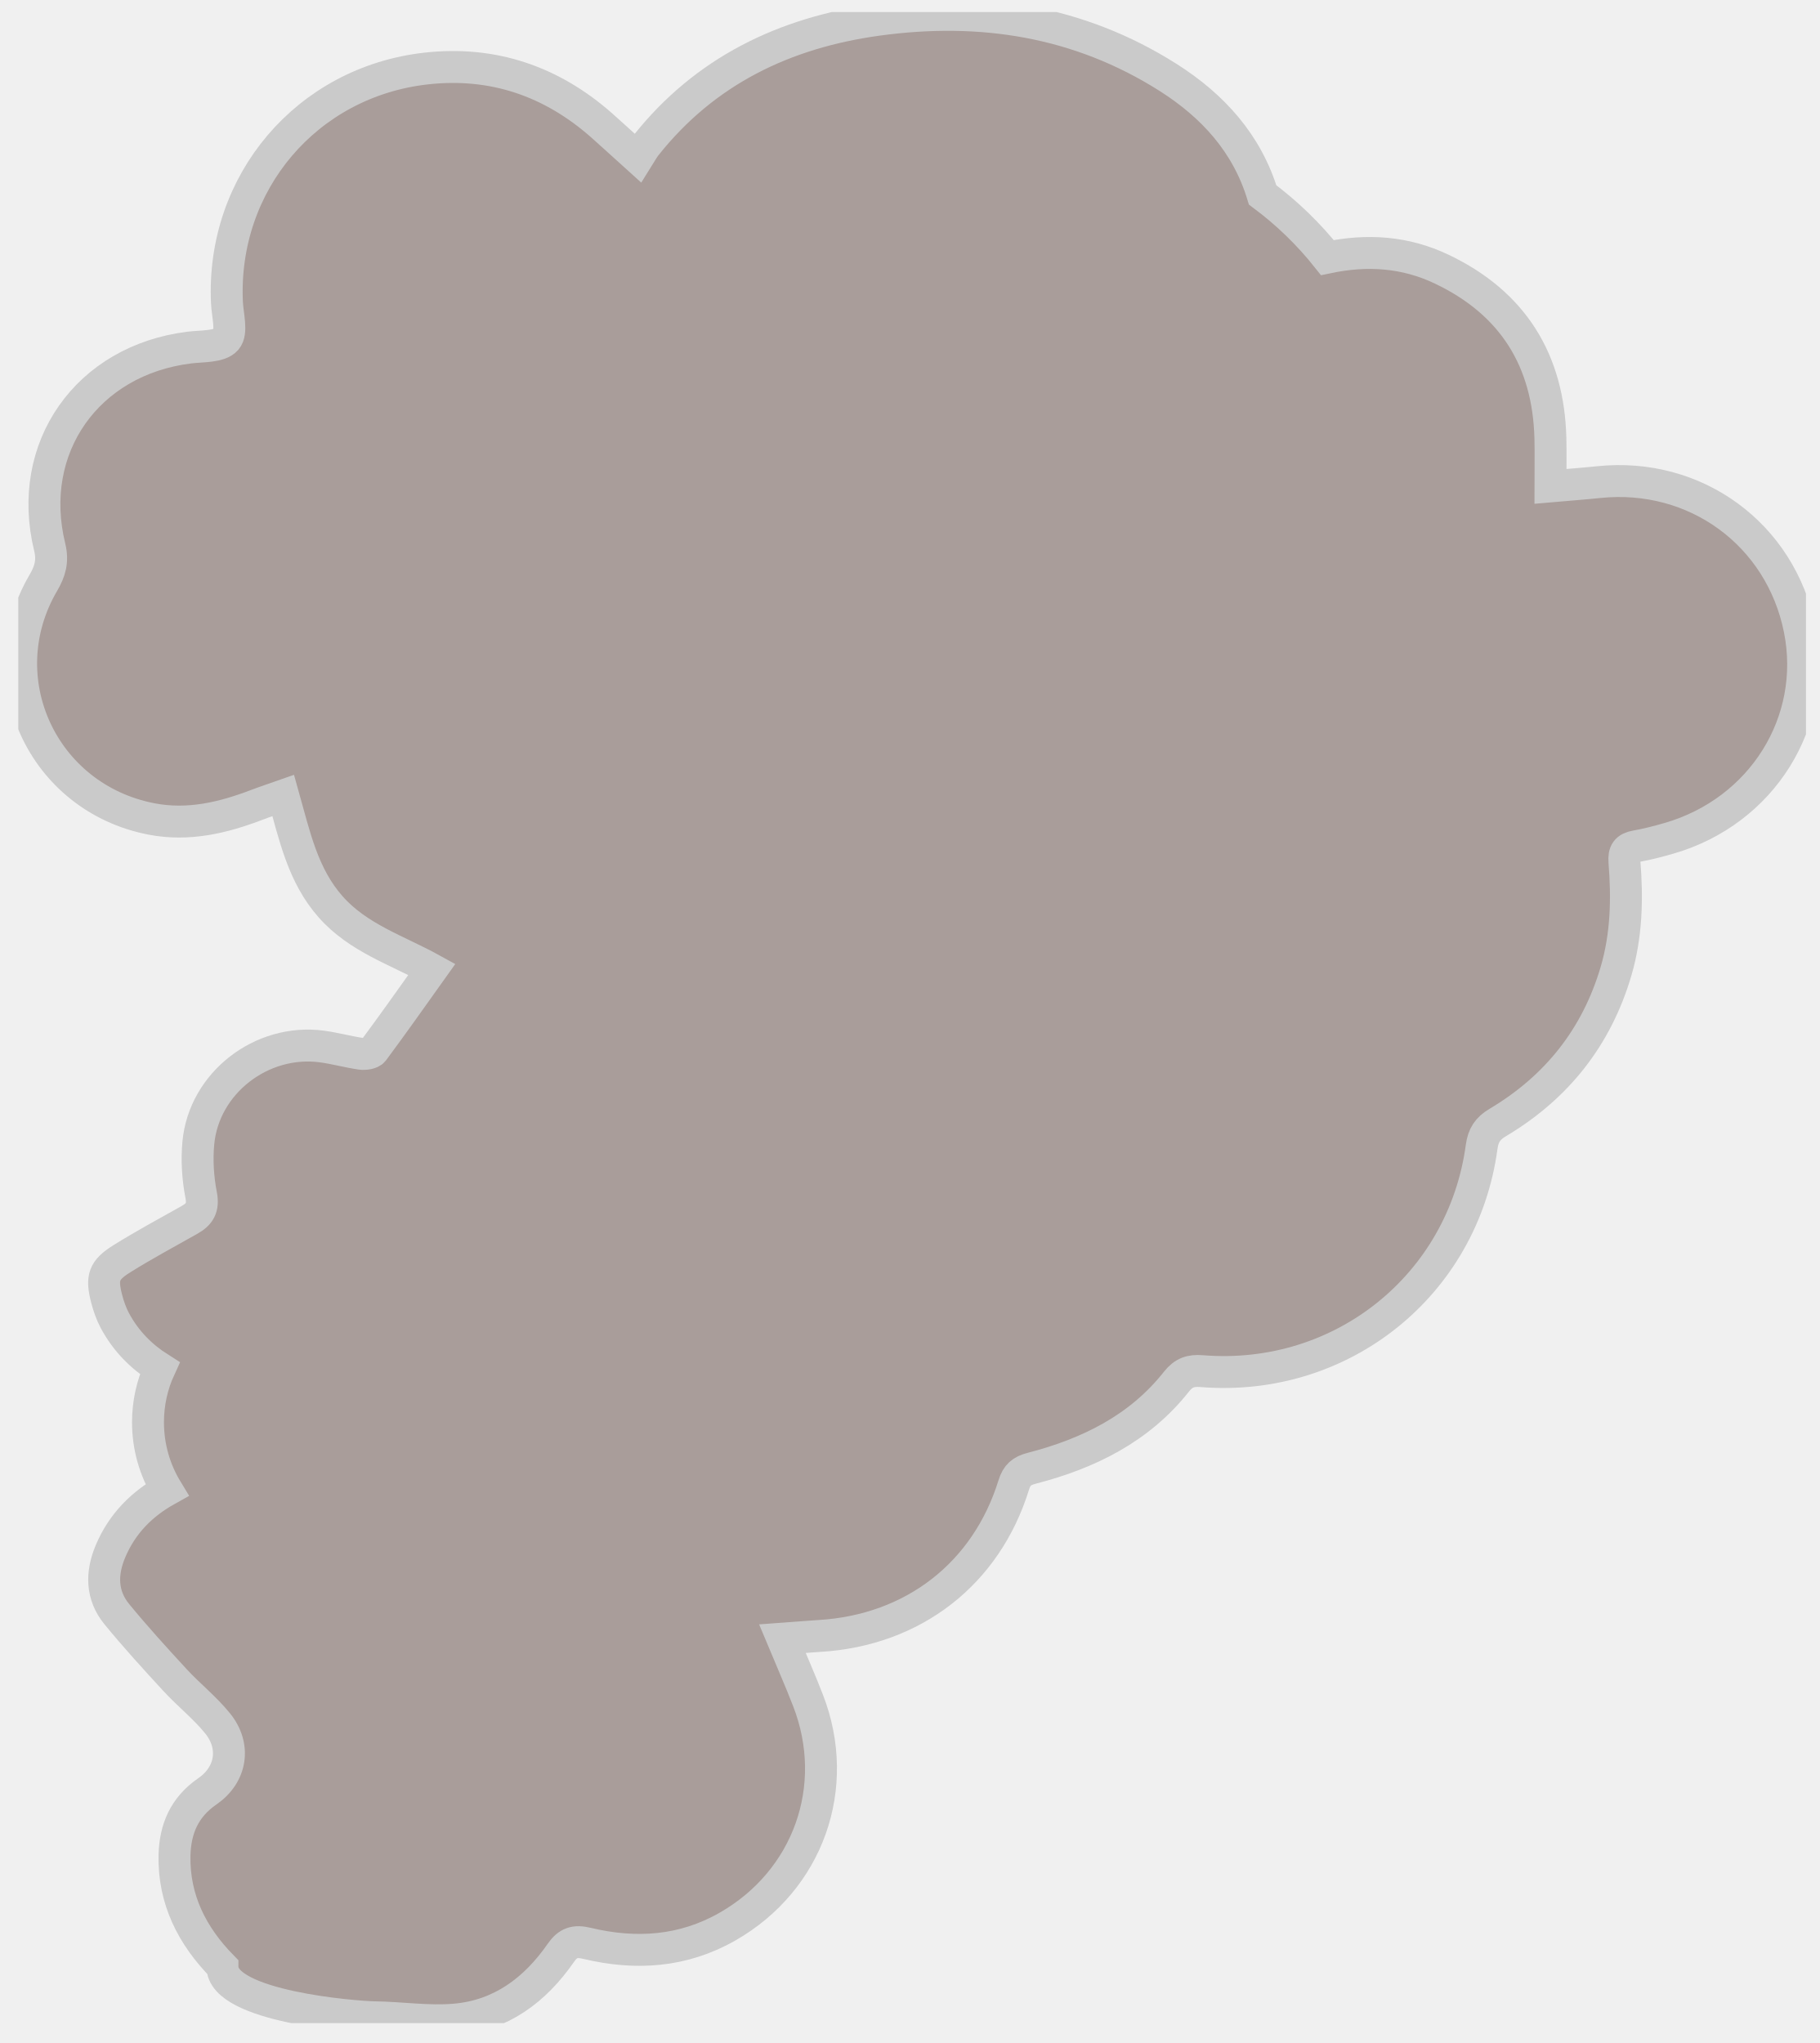
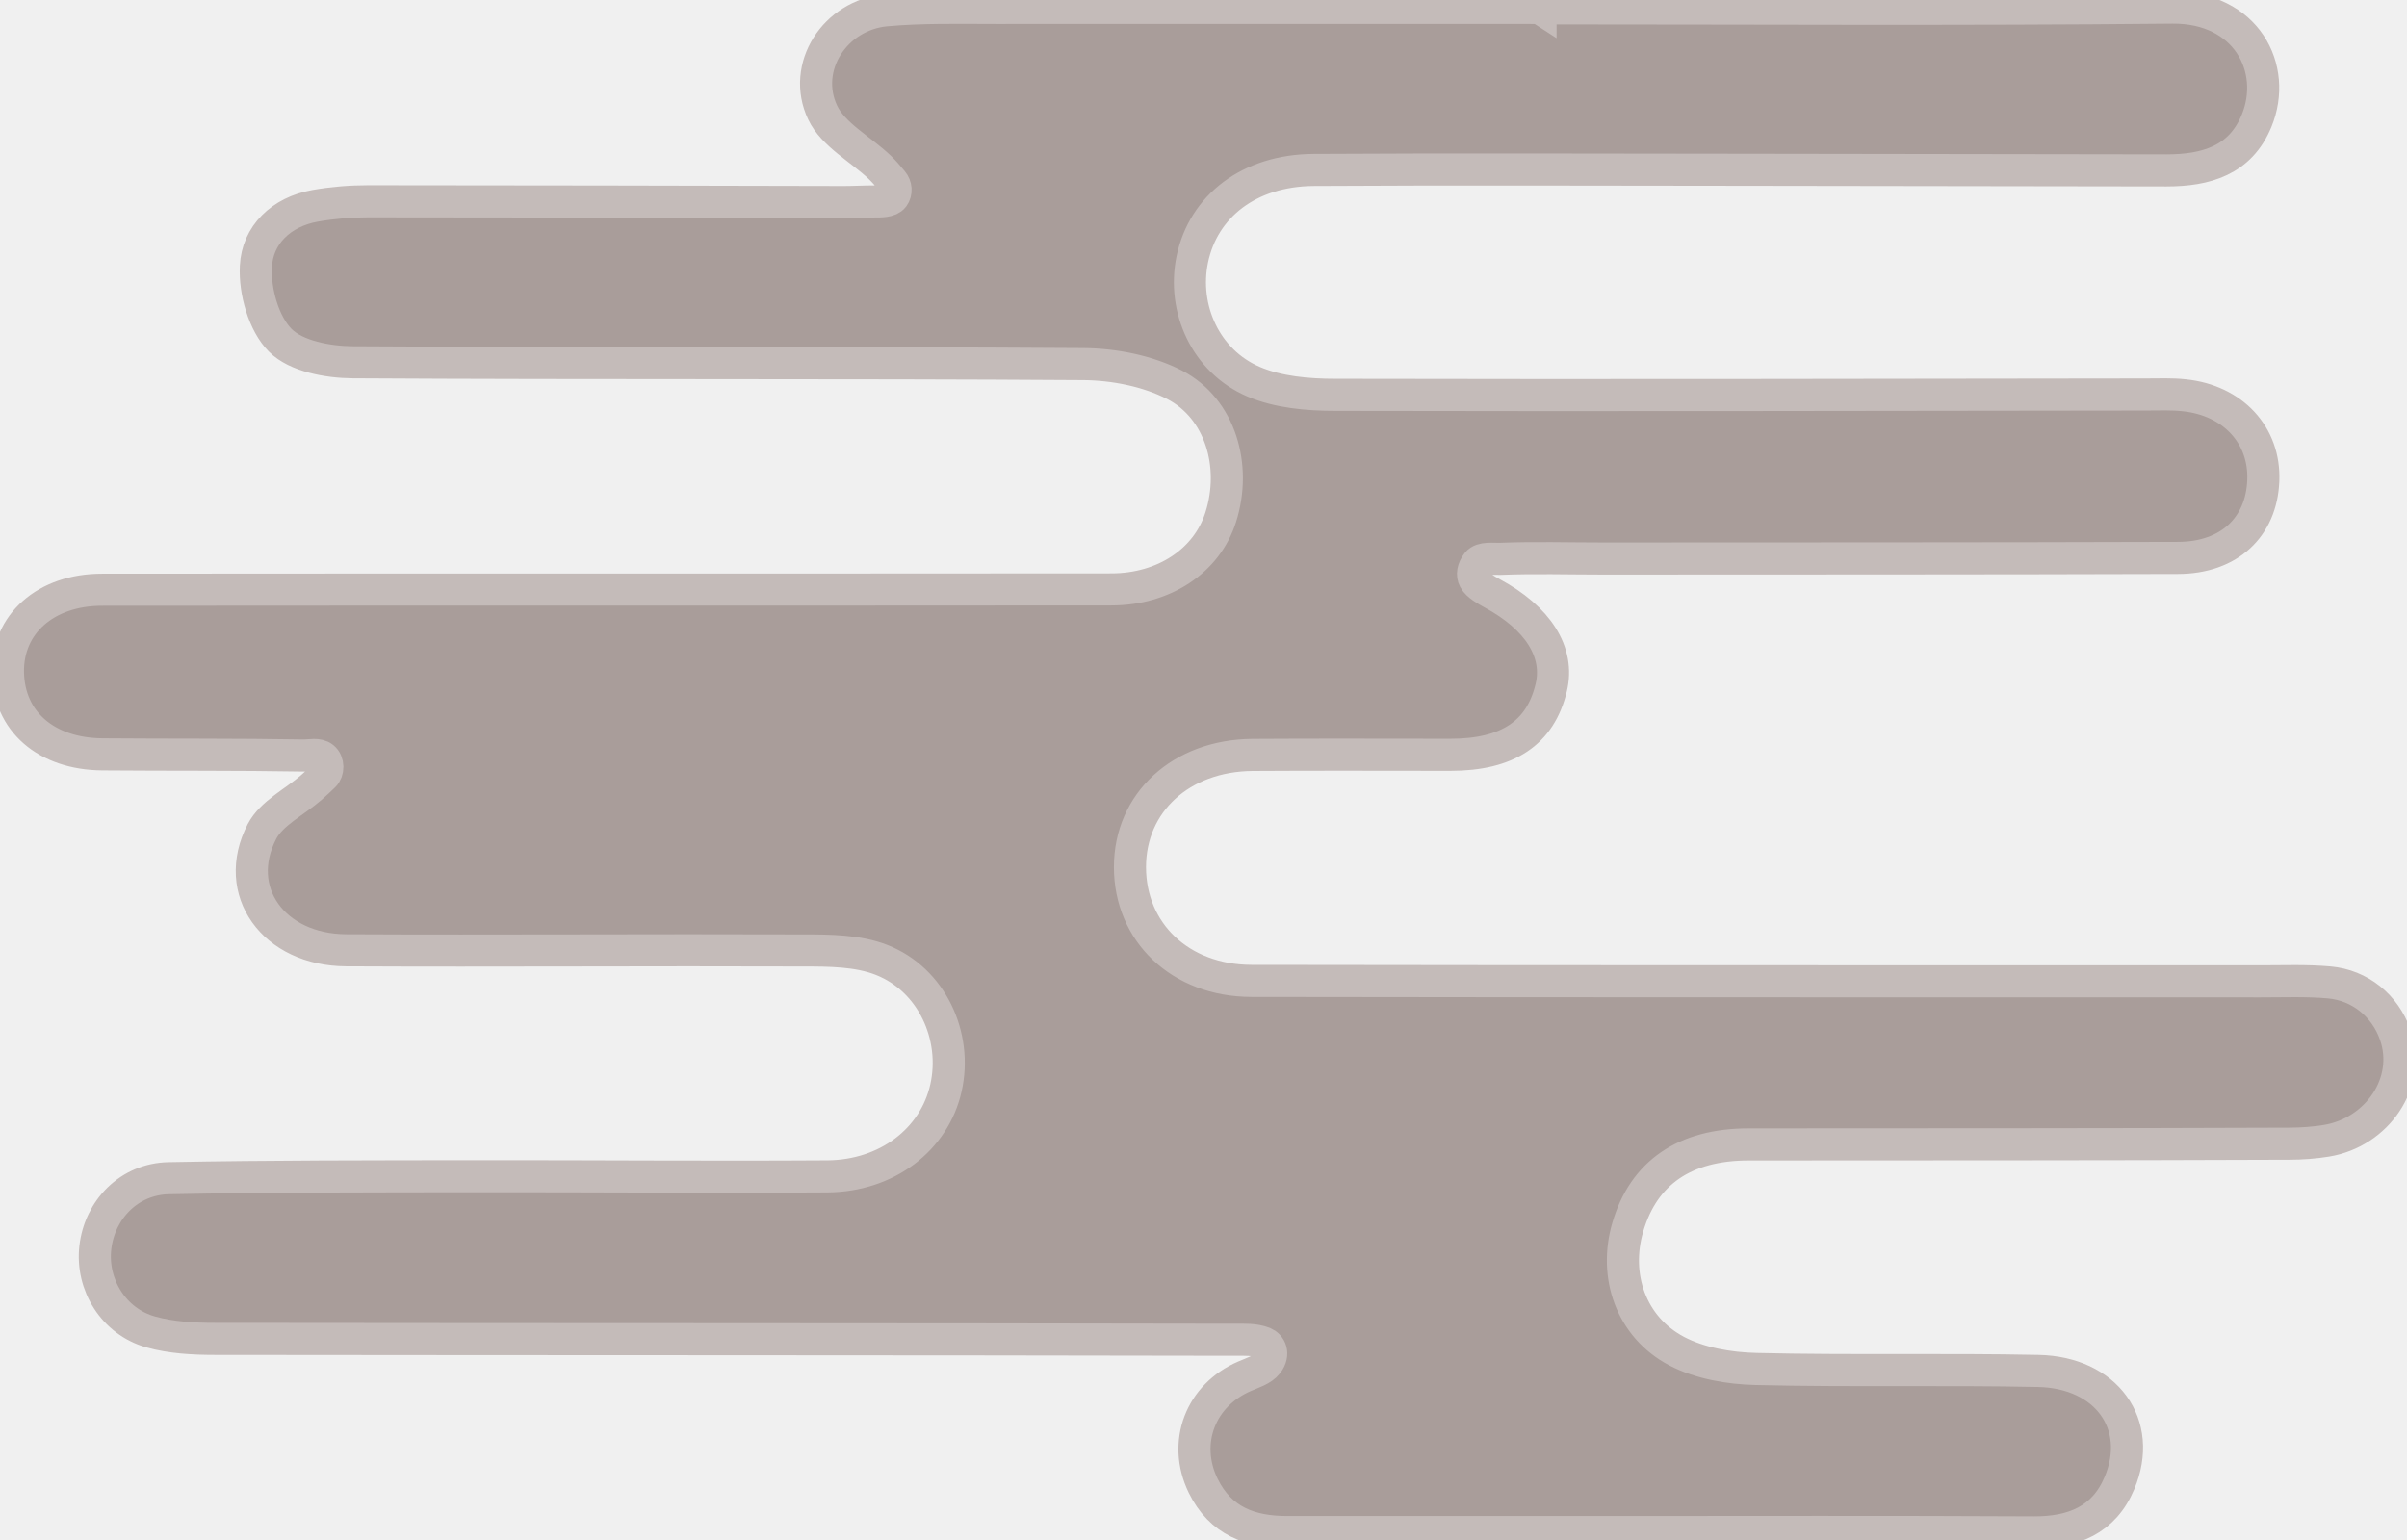
- <svg xmlns="http://www.w3.org/2000/svg" width="57" height="64" viewBox="0 0 57 64" fill="none">
-   <g clip-path="url(#clip0_573_1266)">
-     <path d="M52.285 26.26C51.942 26.36 51.596 26.449 51.246 26.511C50.951 26.562 50.862 26.699 50.885 26.992C50.978 28.147 50.953 29.294 50.623 30.421C50.014 32.49 48.764 34.066 46.912 35.167C46.598 35.352 46.46 35.572 46.412 35.929C45.825 40.263 42.027 43.306 37.648 42.953C37.3 42.924 37.077 42.999 36.854 43.28C35.691 44.754 34.095 45.536 32.318 45.996C32.004 46.076 31.852 46.207 31.756 46.518C30.895 49.301 28.608 51.071 25.676 51.248C25.31 51.271 24.944 51.302 24.508 51.334C24.796 52.025 25.07 52.643 25.313 53.273C26.363 55.979 25.317 58.91 22.788 60.354C21.399 61.148 19.912 61.244 18.387 60.878C18.009 60.787 17.789 60.858 17.569 61.175C16.766 62.334 15.694 63.143 14.255 63.267C13.419 63.34 12.566 63.205 11.721 63.194C11.129 63.185 6.968 62.858 6.968 61.611C6.02 60.645 5.438 59.508 5.466 58.123C5.486 57.295 5.775 56.611 6.495 56.117C7.252 55.595 7.395 54.702 6.816 53.987C6.418 53.495 5.909 53.094 5.479 52.627C4.858 51.953 4.24 51.275 3.659 50.566C3.172 49.971 3.17 49.287 3.461 48.596C3.834 47.713 4.458 47.106 5.229 46.676C4.852 46.056 4.636 45.331 4.636 44.555C4.636 43.951 4.766 43.379 5.004 42.862C4.429 42.498 3.947 42.017 3.602 41.377C3.484 41.157 3.4 40.915 3.338 40.674C3.174 40.029 3.245 39.791 3.811 39.436C4.502 39.004 5.222 38.617 5.932 38.217C6.25 38.039 6.379 37.839 6.3 37.432C6.197 36.901 6.163 36.339 6.213 35.801C6.39 33.925 8.197 32.531 10.084 32.783C10.495 32.838 10.898 32.952 11.309 33.011C11.432 33.028 11.63 33 11.691 32.918C12.307 32.089 12.902 31.245 13.528 30.367C12.446 29.769 11.22 29.387 10.355 28.406C9.484 27.419 9.229 26.184 8.873 24.921C8.575 25.026 8.313 25.111 8.056 25.209C6.988 25.619 5.899 25.878 4.745 25.655C1.324 24.994 -0.396 21.251 1.358 18.258C1.57 17.894 1.663 17.579 1.558 17.144C0.793 14.028 2.731 11.282 5.931 10.888C6.332 10.838 6.879 10.872 7.086 10.632C7.281 10.406 7.127 9.874 7.109 9.476C6.936 5.728 9.607 2.564 13.353 2.146C15.446 1.912 17.287 2.546 18.86 3.939C19.201 4.243 19.539 4.552 19.98 4.95C20.074 4.8 20.144 4.669 20.233 4.555C22.087 2.218 24.578 1.022 27.481 0.622C30.72 0.176 33.797 0.654 36.593 2.427C37.991 3.315 39.061 4.489 39.552 6.106C40.311 6.671 40.993 7.33 41.58 8.069C42.823 7.808 44.016 7.884 45.169 8.435C47.391 9.495 48.505 11.286 48.566 13.73C48.578 14.215 48.567 14.698 48.567 15.236C49.114 15.188 49.597 15.153 50.08 15.103C53.113 14.787 55.781 16.739 56.374 19.716C56.951 22.608 55.197 25.417 52.285 26.26Z" fill="#A99D9A" stroke="#CACACA" stroke-miterlimit="10" />
+ <svg xmlns="http://www.w3.org/2000/svg" width="75" height="48" viewBox="0 0 75 48" fill="none">
+   <g clip-path="url(#clip0_575_1287)">
+     <path d="M47.988 0.261C54.551 0.261 61.118 0.303 67.681 0.237C69.99 0.213 70.984 2.134 70.313 3.765C69.804 5.008 68.728 5.311 67.505 5.311C63.193 5.302 58.882 5.297 54.575 5.292C50.025 5.292 45.48 5.268 40.93 5.297C38.931 5.311 37.498 6.421 37.151 8.081C36.832 9.612 37.565 11.258 39.064 11.898C39.831 12.225 40.749 12.306 41.601 12.306C50.025 12.325 58.449 12.306 66.872 12.296C67.267 12.296 67.667 12.277 68.057 12.32C69.576 12.476 70.58 13.567 70.522 14.98C70.465 16.431 69.457 17.385 67.867 17.389C61.894 17.408 55.921 17.404 49.949 17.408C48.883 17.408 47.812 17.375 46.746 17.418C46.541 17.427 46.17 17.366 46.032 17.546C45.894 17.726 45.86 17.911 45.941 18.063C46.036 18.243 46.317 18.395 46.489 18.49C47.916 19.258 48.602 20.32 48.335 21.434C47.997 22.848 46.979 23.526 45.194 23.526C43.138 23.526 41.082 23.516 39.026 23.53C36.799 23.549 35.209 25.015 35.209 27.025C35.209 29.055 36.77 30.568 38.993 30.573C49.473 30.591 59.957 30.582 70.437 30.587C71.151 30.587 71.865 30.558 72.569 30.62C73.54 30.705 74.316 31.35 74.63 32.242C75.158 33.74 74.063 35.296 72.493 35.556C72.112 35.618 71.717 35.647 71.336 35.647C65.721 35.67 60.105 35.666 54.489 35.67C52.495 35.67 51.215 36.552 50.72 38.25C50.277 39.758 50.815 41.356 52.238 42.11C52.966 42.494 53.884 42.651 54.727 42.67C57.654 42.741 60.581 42.67 63.508 42.731C65.64 42.774 66.801 44.405 66.044 46.217C65.559 47.383 64.593 47.768 63.37 47.763C58.939 47.739 54.513 47.753 50.082 47.753C46.76 47.753 43.438 47.749 40.116 47.753C38.964 47.753 38.032 47.417 37.489 46.307C36.837 44.965 37.403 43.485 38.788 42.893C39.026 42.788 39.331 42.703 39.497 42.49C39.716 42.196 39.583 41.935 39.383 41.854C39.083 41.74 38.783 41.759 38.489 41.759C27.89 41.736 17.291 41.745 6.692 41.731C6.026 41.731 5.336 41.693 4.703 41.517C3.542 41.195 2.837 40.043 2.971 38.881C3.109 37.7 4.022 36.747 5.26 36.723C8.425 36.661 11.585 36.666 14.75 36.661C18.428 36.657 22.107 36.69 25.781 36.666C27.642 36.652 29.113 35.514 29.475 33.911C29.841 32.294 29.032 30.53 27.466 29.918C26.729 29.629 25.848 29.624 25.029 29.624C20.285 29.605 15.54 29.643 10.79 29.619C8.52 29.61 7.202 27.77 8.163 25.916C8.458 25.347 9.177 25 9.695 24.55C9.833 24.431 9.962 24.308 10.095 24.18C10.233 24.047 10.247 23.753 10.071 23.611C9.91 23.483 9.662 23.549 9.476 23.549C7.382 23.512 5.284 23.53 3.19 23.512C1.429 23.497 0.272 22.478 0.248 20.951C0.225 19.457 1.414 18.381 3.18 18.381C13.66 18.371 24.14 18.381 34.624 18.371C36.275 18.371 37.608 17.475 38.036 16.123C38.546 14.525 38.027 12.733 36.599 11.993C35.761 11.561 34.719 11.357 33.767 11.348C26.176 11.296 18.581 11.338 10.985 11.291C10.214 11.286 9.224 11.101 8.734 10.608C8.215 10.086 7.934 9.081 7.973 8.308C8.02 7.322 8.758 6.606 9.814 6.416C10.352 6.321 10.914 6.274 11.461 6.274C16.406 6.274 21.346 6.288 26.291 6.298C26.605 6.298 26.928 6.279 27.238 6.279C27.419 6.279 27.723 6.288 27.837 6.136C27.942 5.994 27.923 5.79 27.809 5.657C27.68 5.501 27.552 5.349 27.409 5.212C26.809 4.642 25.962 4.201 25.634 3.509C24.963 2.091 26.019 0.469 27.599 0.322C28.737 0.218 29.889 0.247 31.036 0.247C36.69 0.242 42.348 0.247 48.002 0.247C48.002 0.256 48.002 0.261 48.002 0.27L47.988 0.261Z" fill="#A99D9A" stroke="#C4BBB9" stroke-miterlimit="10" />
  </g>
  <defs>
-     <clipPath id="clip0_573_1266">
-       <rect width="56" height="63" fill="white" transform="translate(0.572266 0.377441)" />
+     <clipPath id="clip0_575_1287">
+       <rect width="75" height="48" fill="white" />
    </clipPath>
  </defs>
</svg>
